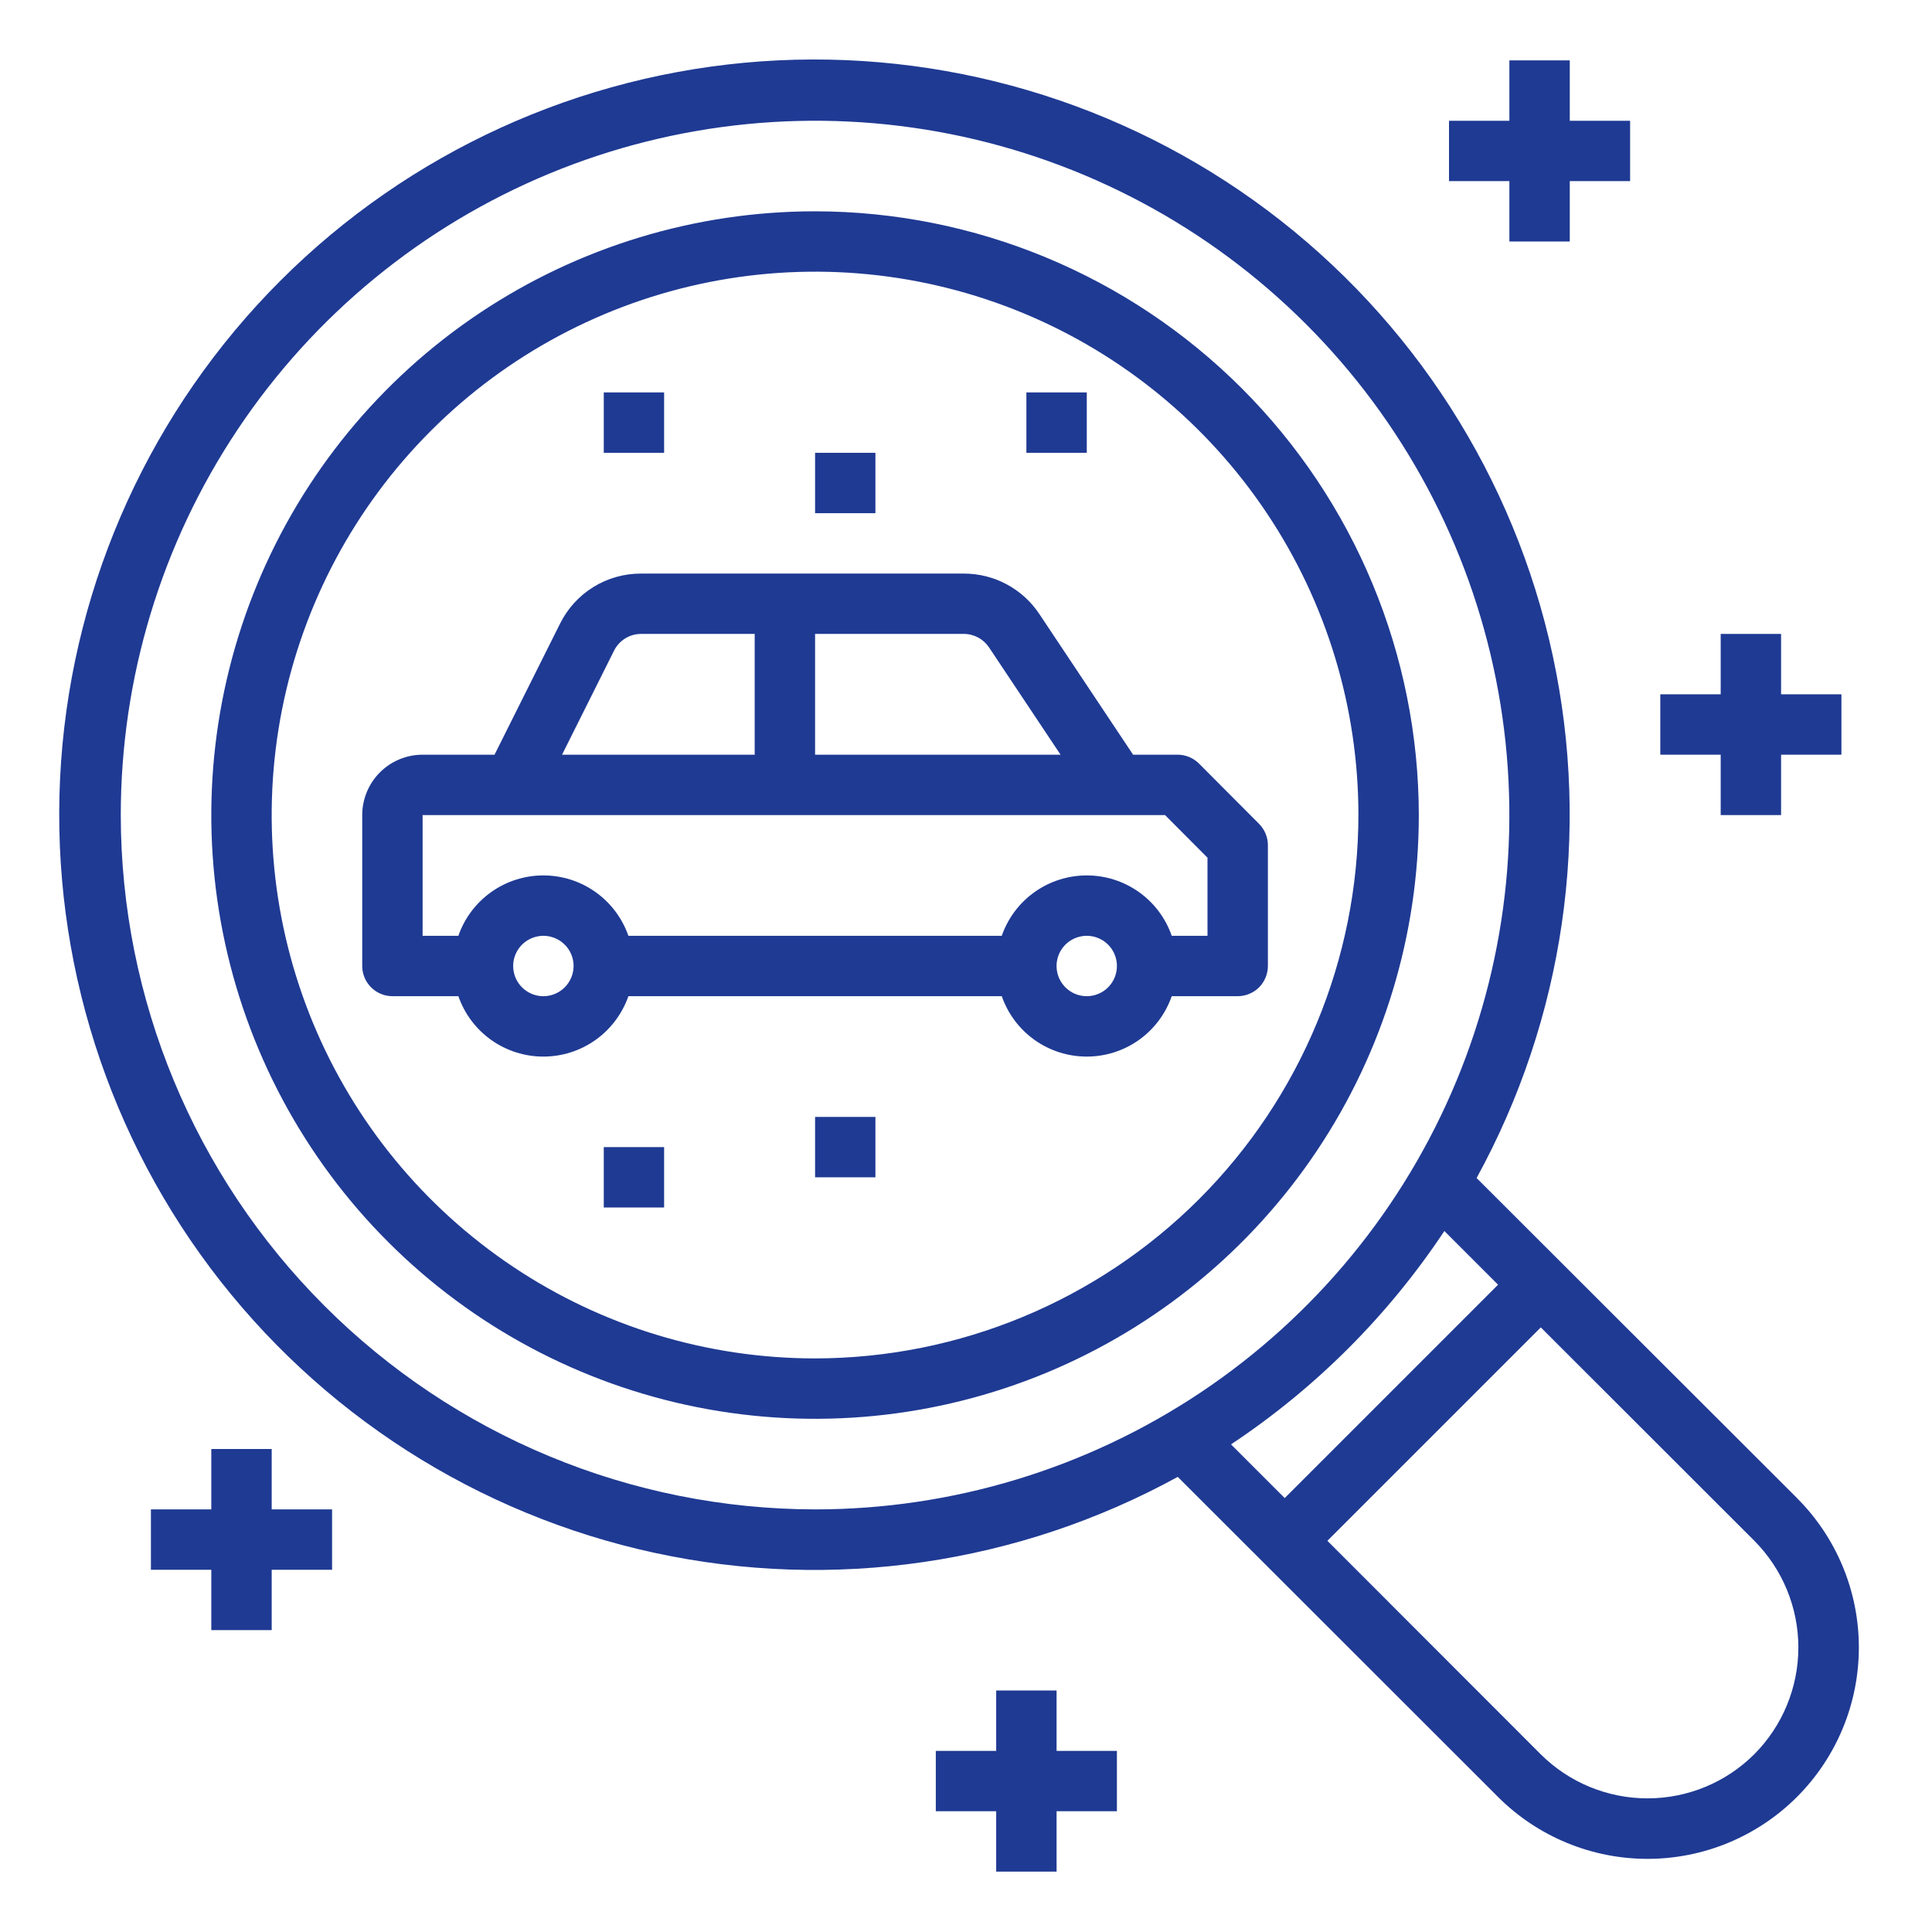
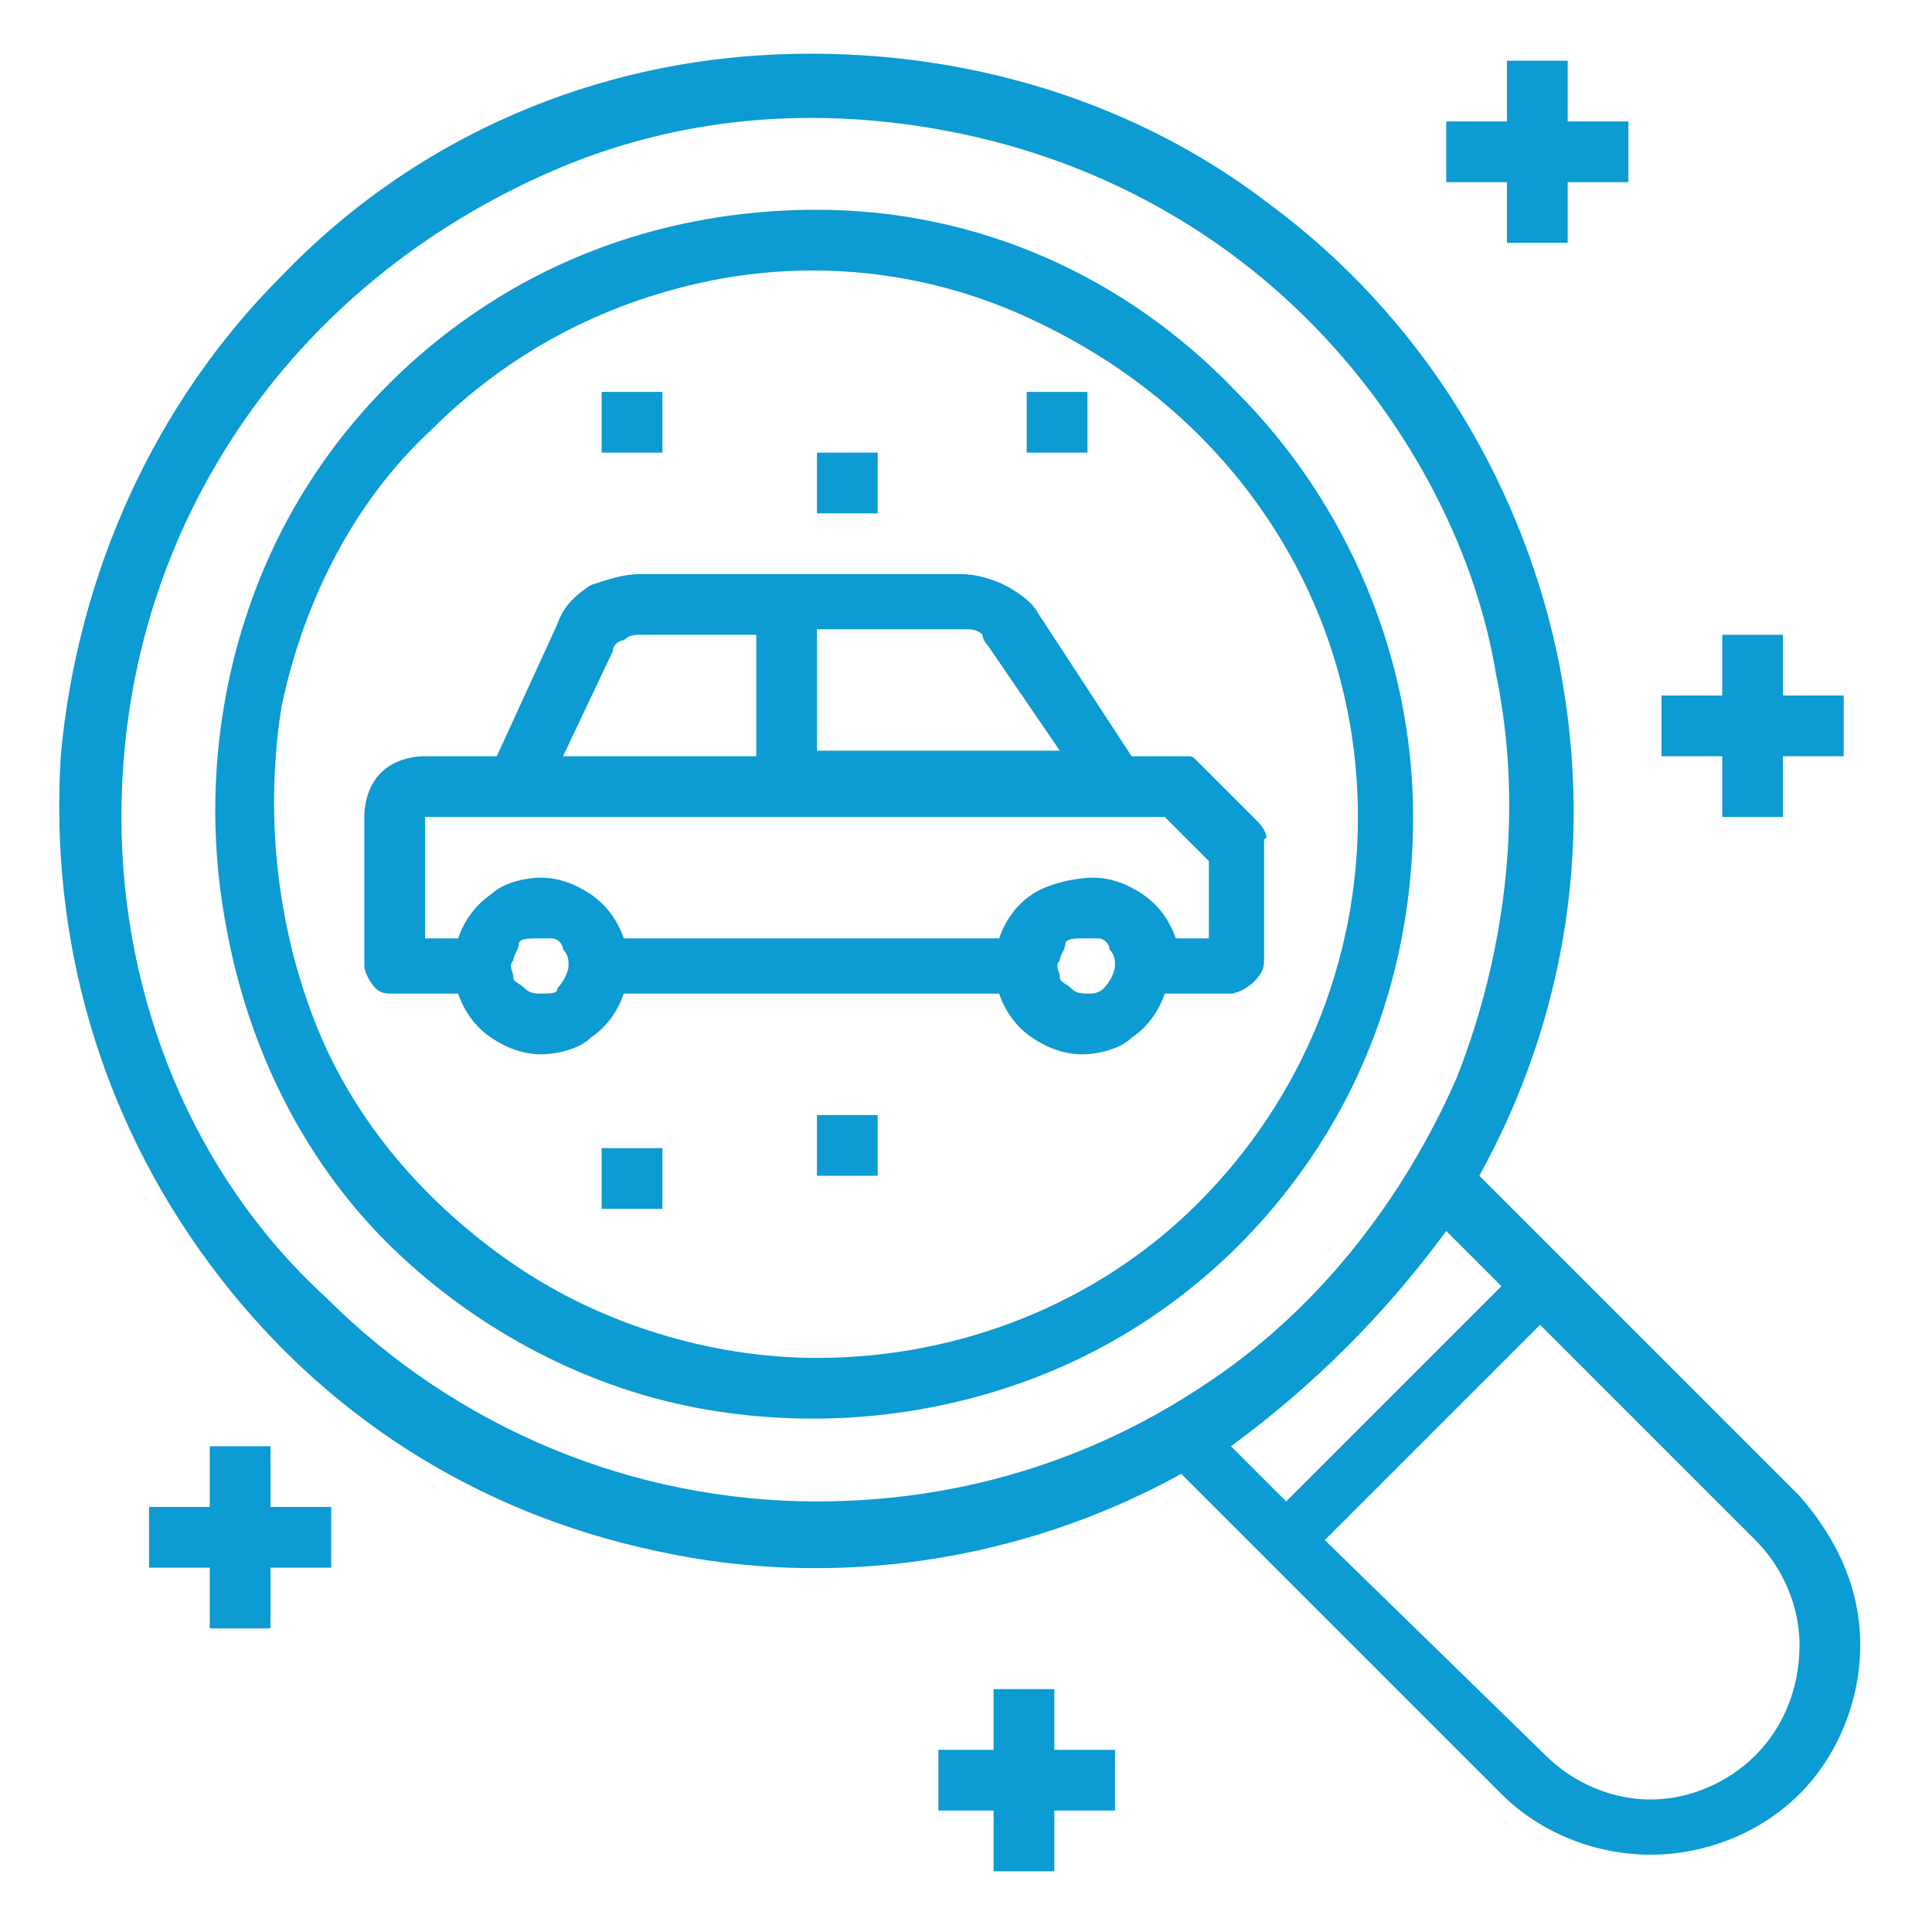
- <svg xmlns="http://www.w3.org/2000/svg" width="35" height="35" viewBox="0 0 35 35" fill="none">
-   <path d="M22.81 14.926L21.721 13.833C21.67 13.782 21.61 13.741 21.543 13.714C21.476 13.686 21.405 13.672 21.333 13.672H20.527L18.827 11.121C18.677 10.896 18.474 10.712 18.236 10.585C17.998 10.457 17.732 10.391 17.462 10.391H11.613C11.309 10.39 11.009 10.474 10.75 10.634C10.491 10.794 10.282 11.024 10.146 11.297L8.959 13.672H7.656C7.366 13.672 7.088 13.787 6.883 13.992C6.678 14.197 6.562 14.476 6.562 14.766V17.5C6.562 17.645 6.62 17.784 6.723 17.887C6.825 17.989 6.964 18.047 7.109 18.047H8.304C8.415 18.366 8.623 18.644 8.899 18.84C9.175 19.036 9.505 19.141 9.844 19.141C10.182 19.141 10.512 19.036 10.788 18.84C11.064 18.644 11.272 18.366 11.384 18.047H18.148C18.259 18.366 18.467 18.644 18.743 18.84C19.019 19.036 19.349 19.141 19.688 19.141C20.026 19.141 20.356 19.036 20.632 18.84C20.908 18.644 21.116 18.366 21.227 18.047H22.422C22.567 18.047 22.706 17.989 22.809 17.887C22.911 17.784 22.969 17.645 22.969 17.5V15.312C22.969 15.168 22.912 15.029 22.81 14.926ZM17.917 11.728L19.213 13.672H14.766V11.484H17.462C17.552 11.484 17.64 11.507 17.72 11.549C17.799 11.591 17.867 11.653 17.917 11.728ZM11.124 11.787C11.17 11.696 11.239 11.619 11.326 11.566C11.412 11.512 11.512 11.484 11.613 11.484H13.672V13.672H10.182L11.124 11.787ZM9.844 18.047C9.736 18.047 9.63 18.015 9.54 17.955C9.45 17.895 9.38 17.809 9.338 17.709C9.297 17.609 9.286 17.499 9.307 17.393C9.328 17.287 9.381 17.19 9.457 17.113C9.534 17.037 9.631 16.985 9.737 16.964C9.843 16.942 9.953 16.953 10.053 16.995C10.153 17.036 10.238 17.106 10.299 17.196C10.359 17.286 10.391 17.392 10.391 17.5C10.391 17.645 10.333 17.784 10.23 17.887C10.128 17.989 9.989 18.047 9.844 18.047ZM19.688 18.047C19.579 18.047 19.474 18.015 19.384 17.955C19.294 17.895 19.224 17.809 19.182 17.709C19.141 17.609 19.13 17.499 19.151 17.393C19.172 17.287 19.224 17.19 19.301 17.113C19.377 17.037 19.475 16.985 19.581 16.964C19.687 16.942 19.797 16.953 19.897 16.995C19.997 17.036 20.082 17.106 20.142 17.196C20.202 17.286 20.234 17.392 20.234 17.5C20.234 17.645 20.177 17.784 20.074 17.887C19.972 17.989 19.832 18.047 19.688 18.047ZM21.875 16.953H21.227C21.116 16.633 20.908 16.356 20.632 16.16C20.356 15.964 20.026 15.859 19.688 15.859C19.349 15.859 19.019 15.964 18.743 16.16C18.467 16.356 18.259 16.633 18.148 16.953H11.384C11.272 16.633 11.064 16.356 10.788 16.16C10.512 15.964 10.182 15.859 9.844 15.859C9.505 15.859 9.175 15.964 8.899 16.16C8.623 16.356 8.415 16.633 8.304 16.953H7.656V14.766H21.106L21.875 15.538V16.953Z" fill="#1F3A93" />
-   <path d="M14.766 3.828C12.602 3.828 10.488 4.47 8.689 5.671C6.89 6.873 5.489 8.581 4.661 10.58C3.833 12.579 3.616 14.778 4.038 16.899C4.46 19.021 5.502 20.97 7.032 22.5C8.561 24.029 10.51 25.071 12.632 25.493C14.754 25.915 16.953 25.698 18.951 24.871C20.95 24.043 22.658 22.641 23.86 20.842C25.062 19.044 25.703 16.929 25.703 14.766C25.7 11.866 24.546 9.086 22.496 7.035C20.445 4.985 17.665 3.831 14.766 3.828ZM14.766 24.609C12.819 24.609 10.915 24.032 9.297 22.95C7.678 21.869 6.416 20.331 5.671 18.533C4.926 16.734 4.731 14.755 5.111 12.845C5.491 10.936 6.428 9.182 7.805 7.805C9.182 6.428 10.936 5.491 12.845 5.111C14.755 4.731 16.734 4.926 18.533 5.671C20.331 6.416 21.869 7.678 22.95 9.297C24.032 10.915 24.609 12.819 24.609 14.766C24.606 17.375 23.568 19.877 21.723 21.723C19.877 23.568 17.375 24.606 14.766 24.609Z" fill="#1F3A93" />
-   <path d="M32.554 27.138L26.75 21.341C28.334 18.453 28.823 15.091 28.128 11.871C27.433 8.652 25.6 5.792 22.965 3.815C20.33 1.839 17.071 0.879 13.786 1.112C10.5 1.346 7.409 2.756 5.08 5.085C2.751 7.414 1.341 10.505 1.107 13.79C0.874 17.076 1.834 20.335 3.81 22.97C5.787 25.605 8.647 27.438 11.867 28.133C15.086 28.828 18.448 28.339 21.336 26.755L27.139 32.554C27.857 33.272 28.831 33.675 29.847 33.675C30.862 33.675 31.836 33.271 32.554 32.553C33.272 31.835 33.675 30.861 33.675 29.845C33.675 28.829 33.271 27.855 32.553 27.138H32.554ZM2.188 14.766C2.188 12.278 2.925 9.846 4.307 7.778C5.689 5.709 7.654 4.097 9.952 3.145C12.251 2.193 14.78 1.944 17.22 2.429C19.659 2.915 21.901 4.112 23.66 5.872C25.419 7.631 26.617 9.872 27.102 12.312C27.587 14.752 27.338 17.281 26.386 19.579C25.434 21.877 23.822 23.842 21.754 25.224C19.685 26.606 17.253 27.344 14.766 27.344C11.431 27.34 8.234 26.014 5.876 23.655C3.518 21.297 2.191 18.1 2.188 14.766ZM26.166 22.301L27.139 23.274L23.274 27.139L22.301 26.166C23.834 25.148 25.148 23.834 26.166 22.301ZM31.78 31.78C31.267 32.292 30.571 32.579 29.846 32.579C29.121 32.579 28.425 32.292 27.911 31.78L24.047 27.913L27.913 24.047L31.779 27.91C32.291 28.424 32.579 29.12 32.579 29.845C32.579 30.57 32.292 31.266 31.78 31.78Z" fill="#1F3A93" />
-   <path d="M10.938 7.109H12.031V8.203H10.938V7.109Z" fill="#1F3A93" />
-   <path d="M14.766 8.203H15.859V9.297H14.766V8.203Z" fill="#1F3A93" />
-   <path d="M14.766 20.234H15.859V21.328H14.766V20.234Z" fill="#1F3A93" />
-   <path d="M10.938 20.781H12.031V21.875H10.938V20.781Z" fill="#1F3A93" />
-   <path d="M18.594 7.109H19.688V8.203H18.594V7.109Z" fill="#1F3A93" />
-   <path d="M27.344 4.375H28.438V3.281H29.531V2.188H28.438V1.094H27.344V2.188H26.25V3.281H27.344V4.375Z" fill="#1F3A93" />
-   <path d="M31.172 14.766H32.266V13.672H33.359V12.578H32.266V11.484H31.172V12.578H30.078V13.672H31.172V14.766Z" fill="#1F3A93" />
-   <path d="M19.141 30.625H18.047V31.719H16.953V32.812H18.047V33.906H19.141V32.812H20.234V31.719H19.141V30.625Z" fill="#1F3A93" />
-   <path d="M4.922 26.25H3.828V27.344H2.734V28.438H3.828V29.531H4.922V28.438H6.016V27.344H4.922V26.25Z" fill="#1F3A93" />
+ <svg xmlns="http://www.w3.org/2000/svg" version="1.1" id="Layer_1" x="0px" y="0px" viewBox="0 0 35 35" style="enable-background:new 0 0 35 35;" xml:space="preserve">
+   <style type="text/css">
+ 	.st0{fill:#0C9BD2;}
+ </style>
+   <path class="st0" d="M22.8,14.9l-1.1-1.1c-0.1-0.1-0.1-0.1-0.2-0.1c-0.1,0-0.1,0-0.2,0h-0.8l-1.7-2.6c-0.1-0.2-0.4-0.4-0.6-0.5  c-0.2-0.1-0.5-0.2-0.8-0.2h-5.8c-0.3,0-0.6,0.1-0.9,0.2c-0.3,0.2-0.5,0.4-0.6,0.7L9,13.7H7.7c-0.3,0-0.6,0.1-0.8,0.3  c-0.2,0.2-0.3,0.5-0.3,0.8v2.7c0,0.1,0.1,0.3,0.2,0.4S7,18,7.1,18h1.2c0.1,0.3,0.3,0.6,0.6,0.8c0.3,0.2,0.6,0.3,0.9,0.3  c0.3,0,0.7-0.1,0.9-0.3c0.3-0.2,0.5-0.5,0.6-0.8h6.8c0.1,0.3,0.3,0.6,0.6,0.8c0.3,0.2,0.6,0.3,0.9,0.3s0.7-0.1,0.9-0.3  c0.3-0.2,0.5-0.5,0.6-0.8h1.2c0.1,0,0.3-0.1,0.4-0.2c0.1-0.1,0.2-0.2,0.2-0.4v-2.2C23,15.2,22.9,15,22.8,14.9z M17.9,11.7l1.3,1.9  h-4.4v-2.2h2.7c0.1,0,0.2,0,0.3,0.1C17.8,11.6,17.9,11.7,17.9,11.7z M11.1,11.8c0-0.1,0.1-0.2,0.2-0.2c0.1-0.1,0.2-0.1,0.3-0.1h2.1  v2.2h-3.5L11.1,11.8z M9.8,18c-0.1,0-0.2,0-0.3-0.1c-0.1-0.1-0.2-0.1-0.2-0.2c0-0.1-0.1-0.2,0-0.3c0-0.1,0.1-0.2,0.1-0.3  S9.6,17,9.7,17c0.1,0,0.2,0,0.3,0c0.1,0,0.2,0.1,0.2,0.2c0.1,0.1,0.1,0.2,0.1,0.3c0,0.1-0.1,0.3-0.2,0.4C10.1,18,10,18,9.8,18z   M19.7,18c-0.1,0-0.2,0-0.3-0.1c-0.1-0.1-0.2-0.1-0.2-0.2c0-0.1-0.1-0.2,0-0.3c0-0.1,0.1-0.2,0.1-0.3s0.2-0.1,0.3-0.1  c0.1,0,0.2,0,0.3,0c0.1,0,0.2,0.1,0.2,0.2c0.1,0.1,0.1,0.2,0.1,0.3c0,0.1-0.1,0.3-0.2,0.4S19.8,18,19.7,18z M21.9,17h-0.6  c-0.1-0.3-0.3-0.6-0.6-0.8c-0.3-0.2-0.6-0.3-0.9-0.3S19,16,18.7,16.2c-0.3,0.2-0.5,0.5-0.6,0.8h-6.8c-0.1-0.3-0.3-0.6-0.6-0.8  c-0.3-0.2-0.6-0.3-0.9-0.3c-0.3,0-0.7,0.1-0.9,0.3c-0.3,0.2-0.5,0.5-0.6,0.8H7.7v-2.2h13.4l0.8,0.8V17z" />
+   <path class="st0" d="M14.8,3.8c-2.2,0-4.3,0.6-6.1,1.8c-1.8,1.2-3.2,2.9-4,4.9c-0.8,2-1,4.2-0.6,6.3C4.5,19,5.5,21,7,22.5  s3.5,2.6,5.6,3c2.1,0.4,4.3,0.2,6.3-0.6c2-0.8,3.7-2.2,4.9-4c1.2-1.8,1.8-3.9,1.8-6.1c0-2.9-1.2-5.7-3.2-7.7  C20.4,5,17.7,3.8,14.8,3.8z M14.8,24.6c-1.9,0-3.9-0.6-5.5-1.7c-1.6-1.1-2.9-2.6-3.6-4.4s-0.9-3.8-0.6-5.7c0.4-1.9,1.3-3.7,2.7-5  c1.4-1.4,3.1-2.3,5-2.7s3.9-0.2,5.7,0.6s3.3,2,4.4,3.6c1.1,1.6,1.7,3.5,1.7,5.5c0,2.6-1,5.1-2.9,7C19.9,23.6,17.4,24.6,14.8,24.6z" />
+   <path class="st0" d="M32.6,27.1l-5.8-5.8c1.6-2.9,2.1-6.2,1.4-9.5c-0.7-3.2-2.5-6.1-5.2-8.1c-2.6-2-5.9-2.9-9.2-2.7  c-3.3,0.2-6.4,1.6-8.7,4c-2.3,2.3-3.7,5.4-4,8.7c-0.2,3.3,0.7,6.5,2.7,9.2s4.8,4.5,8.1,5.2c3.2,0.7,6.6,0.2,9.5-1.4l5.8,5.8  c0.7,0.7,1.7,1.1,2.7,1.1c1,0,2-0.4,2.7-1.1c0.7-0.7,1.1-1.7,1.1-2.7C33.7,28.8,33.3,27.9,32.6,27.1L32.6,27.1z M2.2,14.8  c0-2.5,0.7-4.9,2.1-7C5.7,5.7,7.7,4.1,10,3.1c2.3-1,4.8-1.2,7.3-0.7s4.7,1.7,6.4,3.4s3,4,3.4,6.4c0.5,2.4,0.2,5-0.7,7.3  c-1,2.3-2.6,4.3-4.6,5.6c-2.1,1.4-4.5,2.1-7,2.1c-3.3,0-6.5-1.3-8.9-3.7C3.5,21.3,2.2,18.1,2.2,14.8z M26.2,22.3l1,1l-3.9,3.9l-1-1  C23.8,25.1,25.1,23.8,26.2,22.3z M31.8,31.8c-0.5,0.5-1.2,0.8-1.9,0.8c-0.7,0-1.4-0.3-1.9-0.8L24,27.9l3.9-3.9l3.9,3.9  c0.5,0.5,0.8,1.2,0.8,1.9C32.6,30.6,32.3,31.3,31.8,31.8z" />
+   <path class="st0" d="M10.9,7.1H12v1.1h-1.1V7.1z" />
+   <path class="st0" d="M14.8,8.2h1.1v1.1h-1.1V8.2z" />
+   <path class="st0" d="M14.8,20.2h1.1v1.1h-1.1V20.2z" />
+   <path class="st0" d="M10.9,20.8H12v1.1h-1.1V20.8z" />
+   <path class="st0" d="M18.6,7.1h1.1v1.1h-1.1V7.1z" />
+   <path class="st0" d="M27.3,4.4h1.1V3.3h1.1V2.2h-1.1V1.1h-1.1v1.1h-1.1v1.1h1.1V4.4z" />
+   <path class="st0" d="M31.2,14.8h1.1v-1.1h1.1v-1.1h-1.1v-1.1h-1.1v1.1h-1.1v1.1h1.1V14.8z" />
+   <path class="st0" d="M19.1,30.6H18v1.1H17v1.1H18v1.1h1.1v-1.1h1.1v-1.1h-1.1V30.6z" />
+   <path class="st0" d="M4.9,26.2H3.8v1.1H2.7v1.1h1.1v1.1h1.1v-1.1H6v-1.1H4.9V26.2z" />
</svg>
